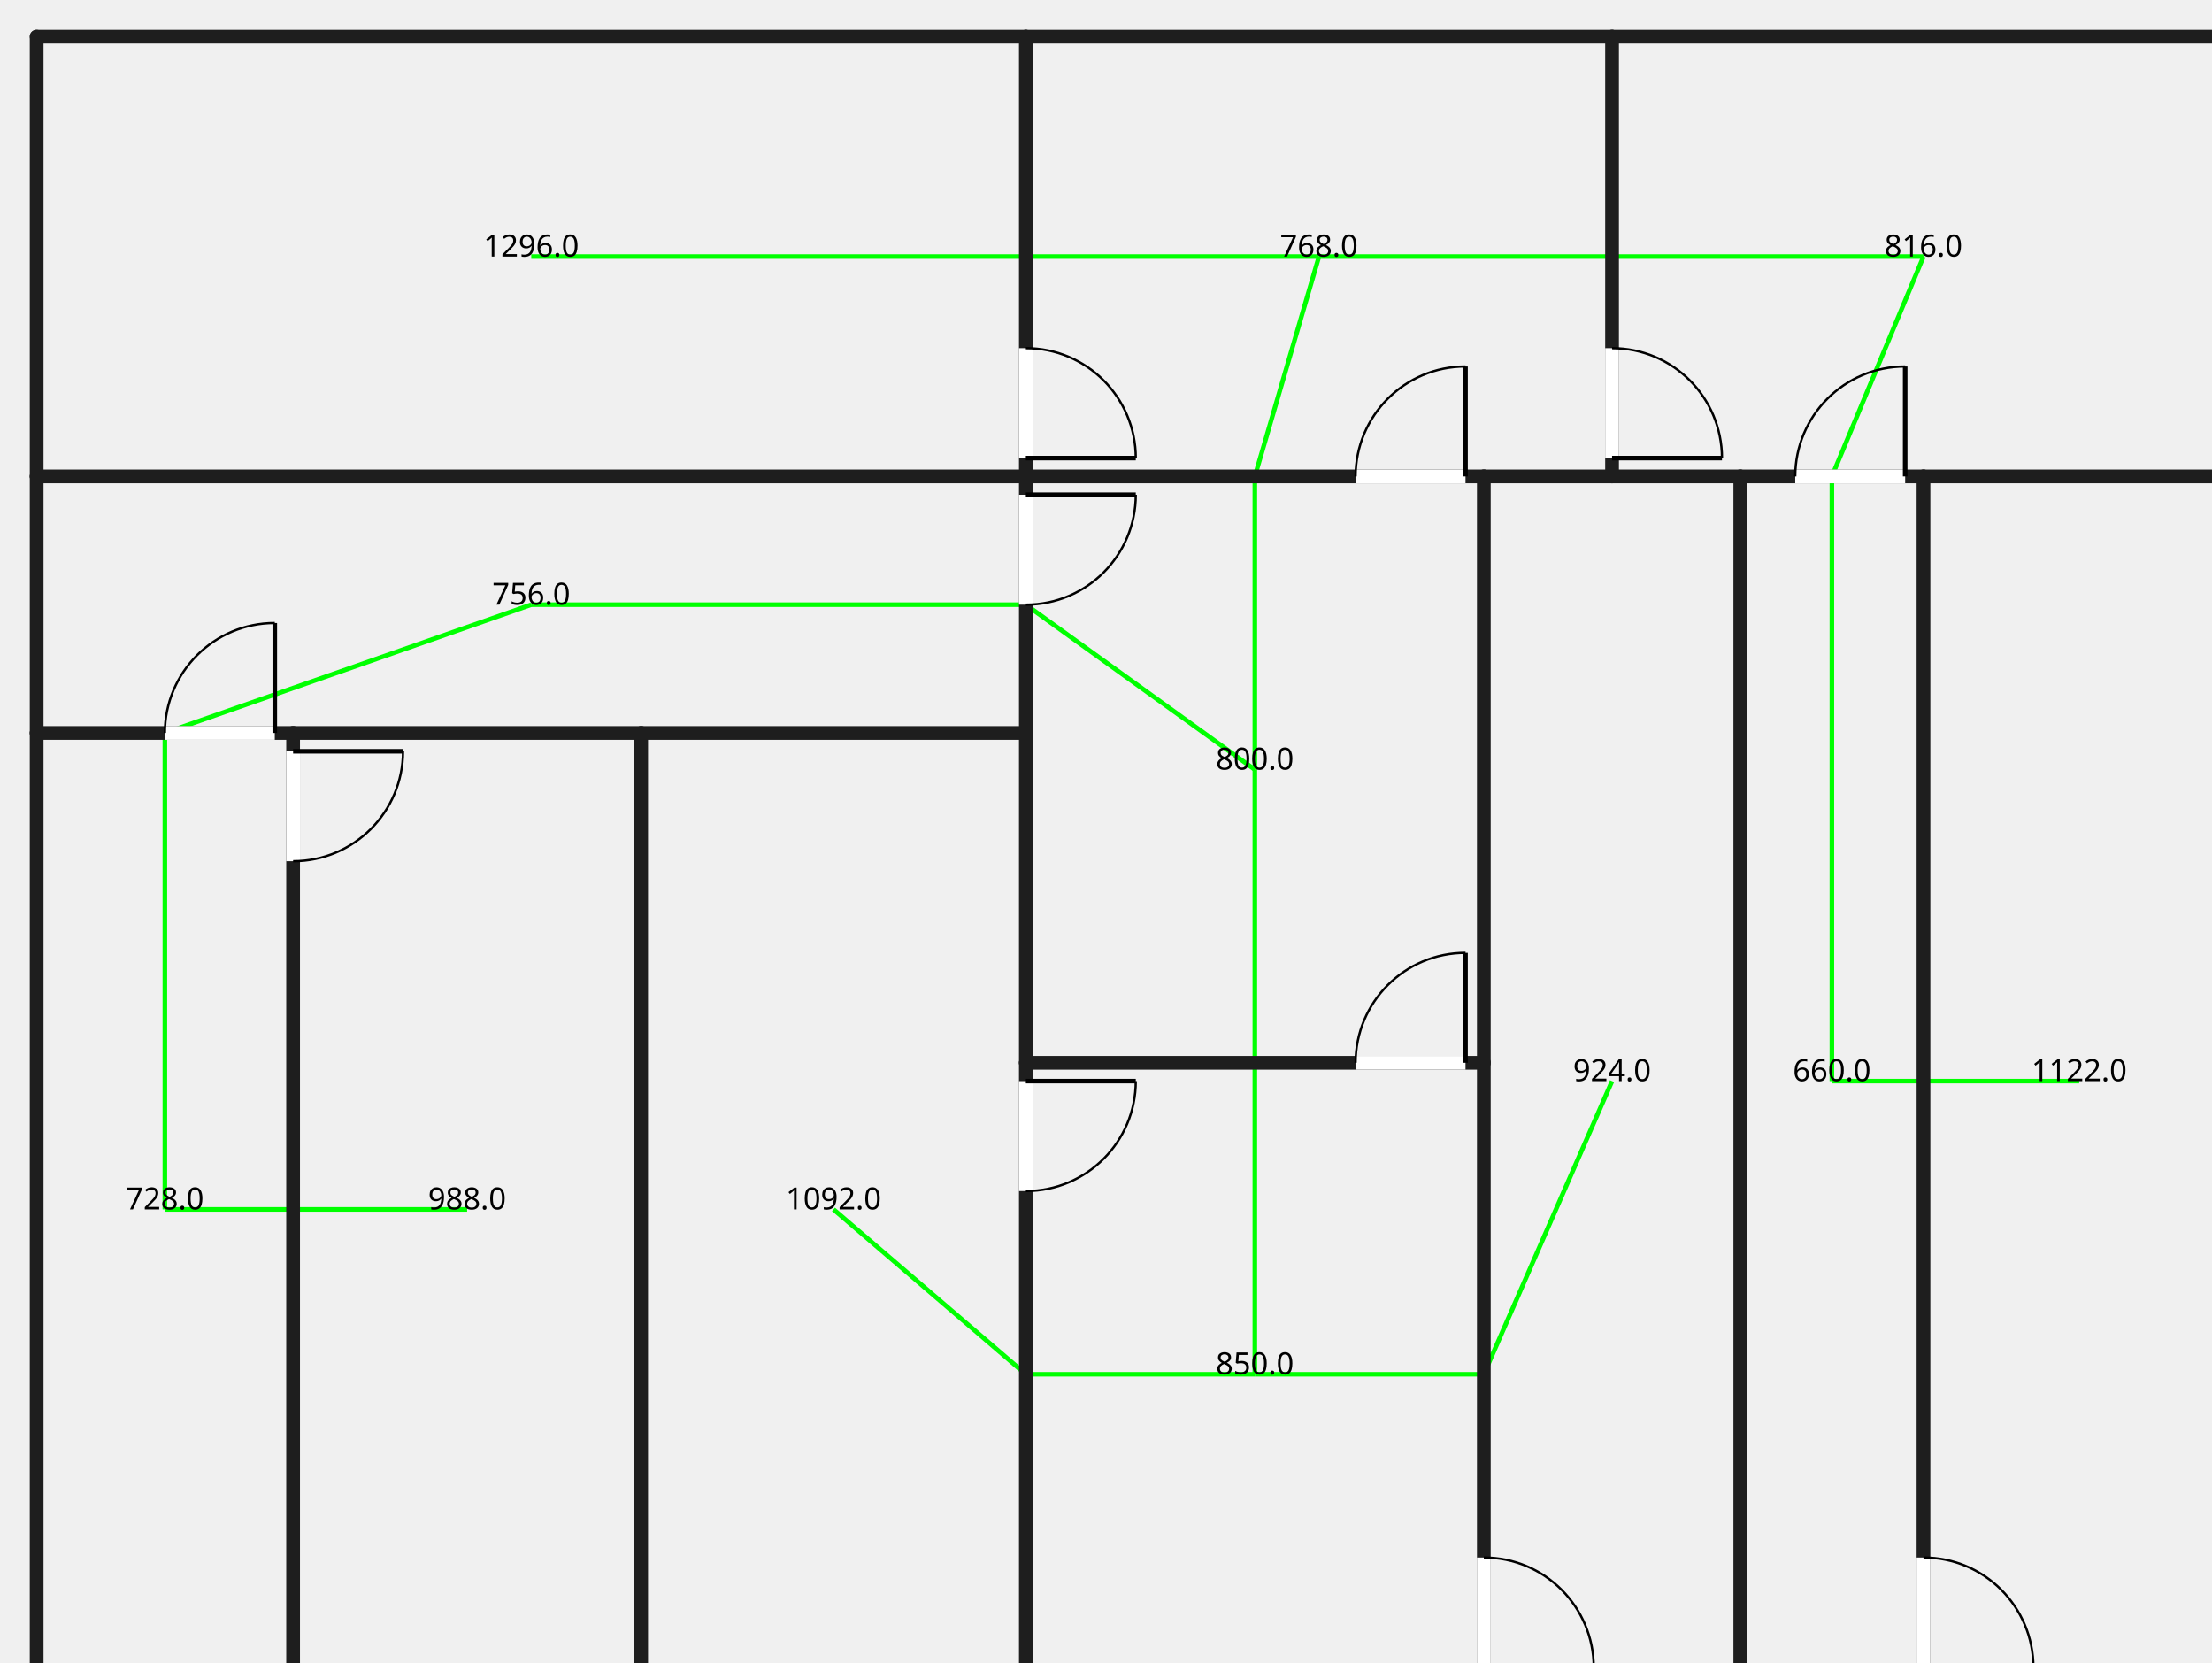
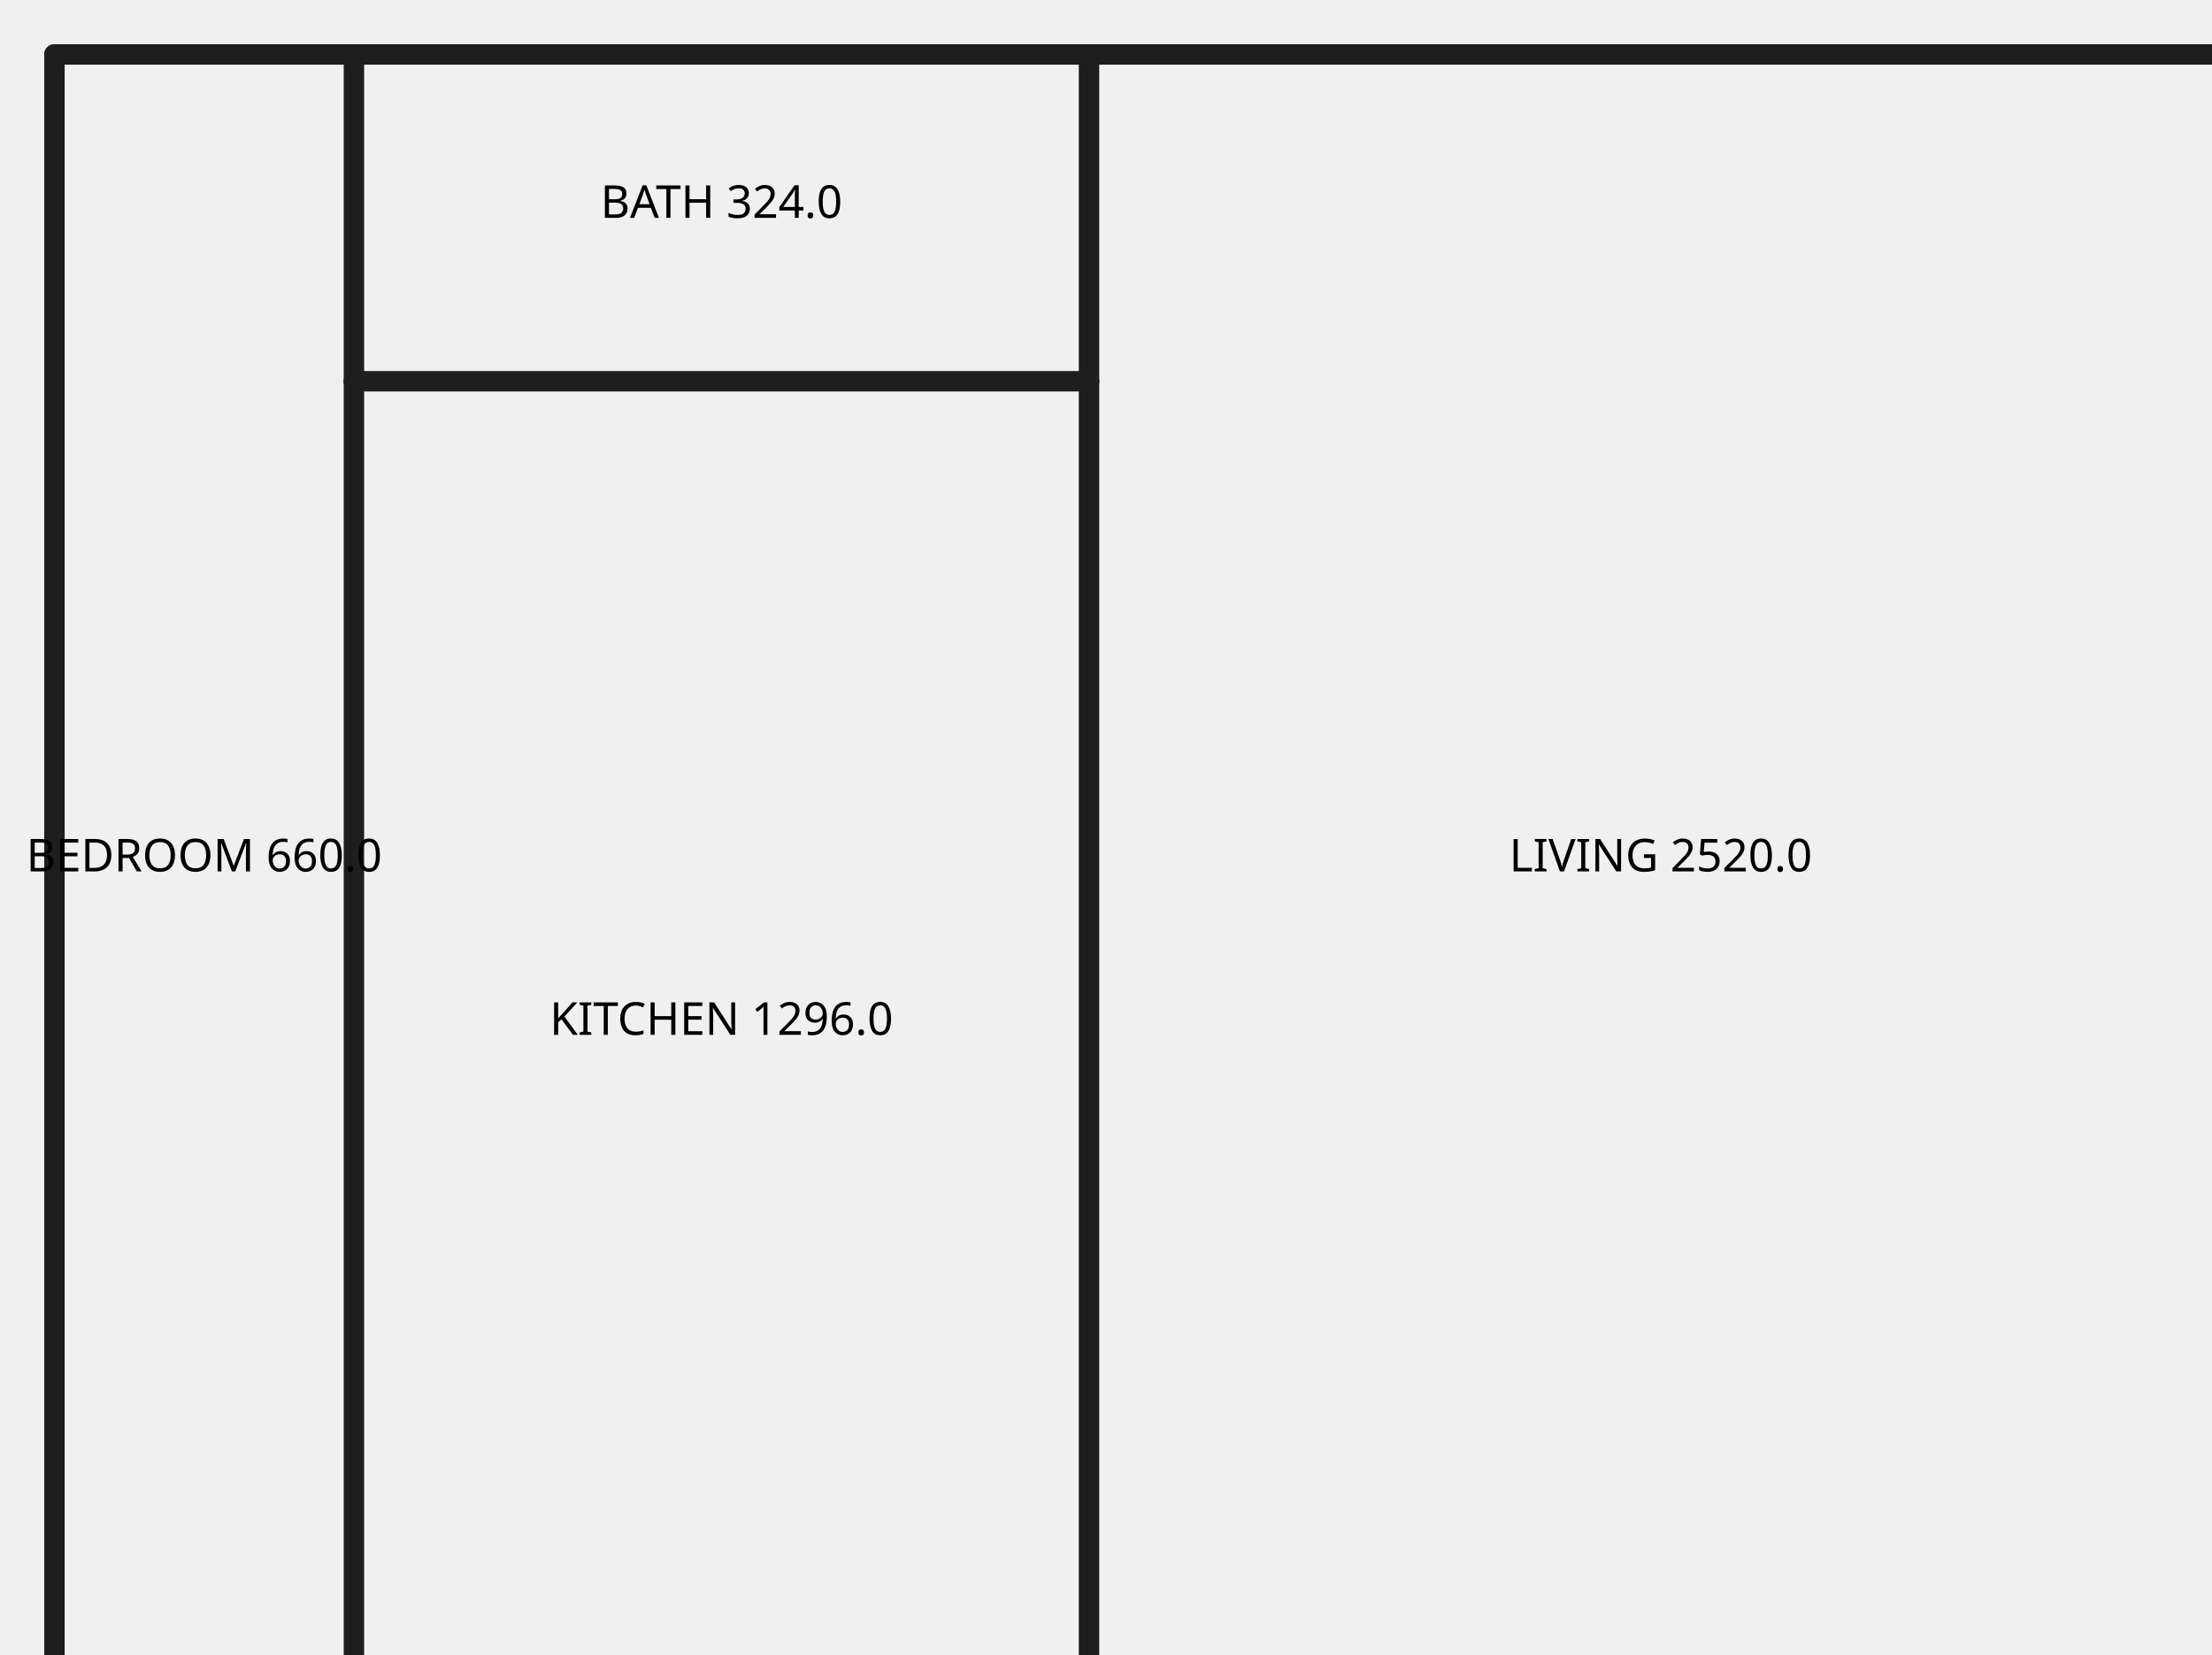
<svg xmlns="http://www.w3.org/2000/svg" baseProfile="full" height="100%" version="1.1" width="100%">
  <defs />
  <g transform="translate(32,32)">
-     <line stroke="rgb(0,255,0)" stroke-width="4" x1="112.0" x2="112.0" y1="1024.0" y2="608.0" />
-     <line stroke="rgb(0,255,0)" stroke-width="4" x1="112.0" x2="224.0" y1="1024.0" y2="1024.0" />
-     <line stroke="rgb(0,255,0)" stroke-width="4" x1="1376.0" x2="1264.0" y1="912.0" y2="1168.0" />
-     <line stroke="rgb(0,255,0)" stroke-width="4" x1="376.0" x2="224.0" y1="1024.0" y2="1024.0" />
-     <line stroke="rgb(0,255,0)" stroke-width="4" x1="696.0" x2="864.0" y1="1024.0" y2="1168.0" />
-     <line stroke="rgb(0,255,0)" stroke-width="4" x1="432.0" x2="864.0" y1="496.0" y2="496.0" />
-     <line stroke="rgb(0,255,0)" stroke-width="4" x1="432.0" x2="112.0" y1="496.0" y2="608.0" />
-     <line stroke="rgb(0,255,0)" stroke-width="4" x1="432.0" x2="864.0" y1="192.0" y2="192.0" />
-     <line stroke="rgb(0,255,0)" stroke-width="4" x1="1568.0" x2="1568.0" y1="912.0" y2="384.0" />
-     <line stroke="rgb(0,255,0)" stroke-width="4" x1="1568.0" x2="1648.0" y1="912.0" y2="912.0" />
-     <line stroke="rgb(0,255,0)" stroke-width="4" x1="1784.0" x2="1648.0" y1="912.0" y2="912.0" />
-     <line stroke="rgb(0,255,0)" stroke-width="4" x1="1064.0" x2="1064.0" y1="1168.0" y2="896.0" />
-     <line stroke="rgb(0,255,0)" stroke-width="4" x1="1064.0" x2="1264.0" y1="1168.0" y2="1168.0" />
-     <line stroke="rgb(0,255,0)" stroke-width="4" x1="1064.0" x2="864.0" y1="1168.0" y2="1168.0" />
-     <line stroke="rgb(0,255,0)" stroke-width="4" x1="1064.0" x2="1064.0" y1="640.0" y2="384.0" />
-     <line stroke="rgb(0,255,0)" stroke-width="4" x1="1064.0" x2="1064.0" y1="640.0" y2="896.0" />
-     <line stroke="rgb(0,255,0)" stroke-width="4" x1="1064.0" x2="864.0" y1="640.0" y2="496.0" />
-     <line stroke="rgb(0,255,0)" stroke-width="4" x1="1120.0" x2="1376.0" y1="192.0" y2="192.0" />
-     <line stroke="rgb(0,255,0)" stroke-width="4" x1="1120.0" x2="1064.0" y1="192.0" y2="384.0" />
-     <line stroke="rgb(0,255,0)" stroke-width="4" x1="1120.0" x2="864.0" y1="192.0" y2="192.0" />
-     <line stroke="rgb(0,255,0)" stroke-width="4" x1="1648.0" x2="1568.0" y1="192.0" y2="384.0" />
-     <line stroke="rgb(0,255,0)" stroke-width="4" x1="1648.0" x2="1376.0" y1="192.0" y2="192.0" />
-     <line stroke="rgb(30,30,30)" stroke-linecap="round" stroke-width="12" x1="224.0" x2="0" y1="1440.0" y2="1440" />
-     <line stroke="rgb(30,30,30)" stroke-linecap="round" stroke-width="12" x1="528.0" x2="224.0" y1="1440.0" y2="1440.0" />
-     <line stroke="rgb(30,30,30)" stroke-linecap="round" stroke-width="12" x1="864.0" x2="528.0" y1="608.0" y2="608.0" />
-     <line stroke="rgb(30,30,30)" stroke-linecap="round" stroke-width="12" x1="1376.0" x2="1264.0" y1="384.0" y2="384.0" />
-     <line stroke="rgb(30,30,30)" stroke-linecap="round" stroke-width="12" x1="224.0" x2="0.0" y1="608.0" y2="608.0" />
-     <line stroke="white" stroke-width="12" x1="208.0" x2="112.0" y1="608.0" y2="608.0" />
-     <line stroke="rgb(0,0,0)" stroke-width="4" x1="208.0" x2="208.0" y1="608.0" y2="512.0" />
-     <path d="M112.0 608.0 A 96 96 -1 0,1 208.0 512.0" fill="none" stroke="black" stroke-width="2" />
-     <line stroke="rgb(30,30,30)" stroke-linecap="round" stroke-width="12" x1="528.0" x2="224.0" y1="608.0" y2="608.0" />
-     <line stroke="rgb(30,30,30)" stroke-linecap="round" stroke-width="12" x1="224.0" x2="224.0" y1="1440.0" y2="608.0" />
-     <line stroke="white" stroke-width="12" x1="224.0" x2="224.0" y1="624.0" y2="720.0" />
-     <line stroke="rgb(0,0,0)" stroke-width="4" x1="224.0" x2="320.0" y1="624.0" y2="624.0" />
-     <path d="M224.0 720.0 A 96 96 -1 0,0 320.0 624.0" fill="none" stroke="black" stroke-width="2" />
-     <line stroke="rgb(30,30,30)" stroke-linecap="round" stroke-width="12" x1="864.0" x2="0.0" y1="384.0" y2="384.0" />
-     <line stroke="rgb(30,30,30)" stroke-linecap="round" stroke-width="12" x1="1376.0" x2="1920" y1="0.0" y2="0" />
-     <line stroke="rgb(30,30,30)" stroke-linecap="round" stroke-width="12" x1="528.0" x2="528.0" y1="1440.0" y2="608.0" />
-     <line stroke="rgb(30,30,30)" stroke-linecap="round" stroke-width="12" x1="1376.0" x2="1376.0" y1="384.0" y2="0.0" />
-     <line stroke="white" stroke-width="12" x1="1376.0" x2="1376.0" y1="368.0" y2="272.0" />
-     <line stroke="rgb(0,0,0)" stroke-width="4" x1="1376.0" x2="1472.0" y1="368.0" y2="368.0" />
-     <path d="M1376.0 272.0 A 96 96 -1 0,1 1472.0 368.0" fill="none" stroke="black" stroke-width="2" />
-     <line stroke="rgb(30,30,30)" stroke-linecap="round" stroke-width="12" x1="864.0" x2="864.0" y1="608.0" y2="384.0" />
-     <line stroke="white" stroke-width="12" x1="864.0" x2="864.0" y1="400.0" y2="496.0" />
-     <line stroke="rgb(0,0,0)" stroke-width="4" x1="864.0" x2="960.0" y1="400.0" y2="400.0" />
-     <path d="M864.0 496.0 A 96 96 -1 0,0 960.0 400.0" fill="none" stroke="black" stroke-width="2" />
-     <line stroke="rgb(30,30,30)" stroke-linecap="round" stroke-width="12" x1="0" x2="0.0" y1="1440" y2="608.0" />
-     <line stroke="rgb(30,30,30)" stroke-linecap="round" stroke-width="12" x1="1264.0" x2="1264.0" y1="1440.0" y2="896.0" />
-     <line stroke="white" stroke-width="12" x1="1264.0" x2="1264.0" y1="1424.0" y2="1328.0" />
-     <line stroke="rgb(0,0,0)" stroke-width="4" x1="1264.0" x2="1360.0" y1="1424.0" y2="1424.0" />
-     <path d="M1264.0 1328.0 A 96 96 -1 0,1 1360.0 1424.0" fill="none" stroke="black" stroke-width="2" />
-     <line stroke="rgb(30,30,30)" stroke-linecap="round" stroke-width="12" x1="1264.0" x2="1264.0" y1="896.0" y2="384.0" />
-     <line stroke="rgb(30,30,30)" stroke-linecap="round" stroke-width="12" x1="864.0" x2="864.0" y1="1440.0" y2="896.0" />
-     <line stroke="white" stroke-width="12" x1="864.0" x2="864.0" y1="912.0" y2="1008.0" />
-     <line stroke="rgb(0,0,0)" stroke-width="4" x1="864.0" x2="960.0" y1="912.0" y2="912.0" />
-     <path d="M864.0 1008.0 A 96 96 -1 0,0 960.0 912.0" fill="none" stroke="black" stroke-width="2" />
-     <line stroke="rgb(30,30,30)" stroke-linecap="round" stroke-width="12" x1="864.0" x2="864.0" y1="896.0" y2="608.0" />
-     <line stroke="rgb(30,30,30)" stroke-linecap="round" stroke-width="12" x1="1920" x2="1920.0" y1="0" y2="384.0" />
-     <line stroke="rgb(30,30,30)" stroke-linecap="round" stroke-width="12" x1="1648.0" x2="1488.0" y1="1440.0" y2="1440.0" />
-     <line stroke="rgb(30,30,30)" stroke-linecap="round" stroke-width="12" x1="1920.0" x2="1648.0" y1="384.0" y2="384.0" />
-     <line stroke="rgb(30,30,30)" stroke-linecap="round" stroke-width="12" x1="1264.0" x2="864.0" y1="896.0" y2="896.0" />
-     <line stroke="white" stroke-width="12" x1="1248.0" x2="1152.0" y1="896" y2="896" />
-     <line stroke="rgb(0,0,0)" stroke-width="4" x1="1248.0" x2="1248.0" y1="896" y2="800" />
-     <path d="M1152.0 896 A 96 96 -1 0,1 1248.0 800" fill="none" stroke="black" stroke-width="2" />
-     <line stroke="rgb(30,30,30)" stroke-linecap="round" stroke-width="12" x1="864.0" x2="528.0" y1="1440.0" y2="1440.0" />
-     <line stroke="rgb(30,30,30)" stroke-linecap="round" stroke-width="12" x1="1648.0" x2="1488.0" y1="384.0" y2="384.0" />
-     <line stroke="white" stroke-width="12" x1="1632.0" x2="1536.0" y1="384.0" y2="384.0" />
-     <line stroke="rgb(0,0,0)" stroke-width="4" x1="1632.0" x2="1632.0" y1="384.0" y2="288.0" />
-     <path d="M1536.0 384.0 A 96 96 -1 0,1 1632.0 288.0" fill="none" stroke="black" stroke-width="2" />
-     <line stroke="rgb(30,30,30)" stroke-linecap="round" stroke-width="12" x1="864.0" x2="1376.0" y1="0.0" y2="0.0" />
-     <line stroke="rgb(30,30,30)" stroke-linecap="round" stroke-width="12" x1="1648.0" x2="1648.0" y1="1440.0" y2="384.0" />
-     <line stroke="white" stroke-width="12" x1="1648.0" x2="1648.0" y1="1424.0" y2="1328.0" />
-     <line stroke="rgb(0,0,0)" stroke-width="4" x1="1648.0" x2="1744.0" y1="1424.0" y2="1424.0" />
-     <path d="M1648.0 1328.0 A 96 96 -1 0,1 1744.0 1424.0" fill="none" stroke="black" stroke-width="2" />
-     <line stroke="rgb(30,30,30)" stroke-linecap="round" stroke-width="12" x1="0.0" x2="0.0" y1="608.0" y2="384.0" />
-     <line stroke="rgb(30,30,30)" stroke-linecap="round" stroke-width="12" x1="0" x2="864.0" y1="0" y2="0.0" />
-     <line stroke="rgb(30,30,30)" stroke-linecap="round" stroke-width="12" x1="1488.0" x2="1488.0" y1="1440.0" y2="384.0" />
-     <line stroke="rgb(30,30,30)" stroke-linecap="round" stroke-width="12" x1="1920.0" x2="1920" y1="384.0" y2="1440" />
-     <line stroke="rgb(30,30,30)" stroke-linecap="round" stroke-width="12" x1="0.0" x2="0" y1="384.0" y2="0" />
-     <line stroke="rgb(30,30,30)" stroke-linecap="round" stroke-width="12" x1="864.0" x2="864.0" y1="384.0" y2="0.0" />
-     <line stroke="white" stroke-width="12" x1="864.0" x2="864.0" y1="368.0" y2="272.0" />
-     <line stroke="rgb(0,0,0)" stroke-width="4" x1="864.0" x2="960.0" y1="368.0" y2="368.0" />
-     <path d="M864.0 272.0 A 96 96 -1 0,1 960.0 368.0" fill="none" stroke="black" stroke-width="2" />
-     <line stroke="rgb(30,30,30)" stroke-linecap="round" stroke-width="12" x1="1264.0" x2="864.0" y1="1440.0" y2="1440.0" />
-     <line stroke="rgb(30,30,30)" stroke-linecap="round" stroke-width="12" x1="1264.0" x2="864.0" y1="384.0" y2="384.0" />
-     <line stroke="white" stroke-width="12" x1="1248.0" x2="1152.0" y1="384.0" y2="384.0" />
-     <line stroke="rgb(0,0,0)" stroke-width="4" x1="1248.0" x2="1248.0" y1="384.0" y2="288.0" />
-     <path d="M1152.0 384.0 A 96 96 -1 0,1 1248.0 288.0" fill="none" stroke="black" stroke-width="2" />
-     <line stroke="rgb(30,30,30)" stroke-linecap="round" stroke-width="12" x1="1920" x2="1648.0" y1="1440" y2="1440.0" />
-     <line stroke="rgb(30,30,30)" stroke-linecap="round" stroke-width="12" x1="1488.0" x2="1376.0" y1="384.0" y2="384.0" />
-     <line stroke="rgb(30,30,30)" stroke-linecap="round" stroke-width="12" x1="1488.0" x2="1264.0" y1="1440.0" y2="1440.0" />
-     <text style="font-family: sans-serif; font-size: 20pt" text-anchor="middle" x="112.0" y="1024.0">728.0</text>
-     <text style="font-family: sans-serif; font-size: 20pt" text-anchor="middle" x="1376.0" y="912.0">924.0</text>
-     <text style="font-family: sans-serif; font-size: 20pt" text-anchor="middle" x="376.0" y="1024.0">988.0</text>
-     <text style="font-family: sans-serif; font-size: 20pt" text-anchor="middle" x="696.0" y="1024.0">1092.0</text>
-     <text style="font-family: sans-serif; font-size: 20pt" text-anchor="middle" x="432.0" y="496.0">756.0</text>
-     <text style="font-family: sans-serif; font-size: 20pt" text-anchor="middle" x="432.0" y="192.0">1296.0</text>
-     <text style="font-family: sans-serif; font-size: 20pt" text-anchor="middle" x="1568.0" y="912.0">660.0</text>
-     <text style="font-family: sans-serif; font-size: 20pt" text-anchor="middle" x="1784.0" y="912.0">1122.0</text>
-     <text style="font-family: sans-serif; font-size: 20pt" text-anchor="middle" x="1064.0" y="1168.0">850.0</text>
-     <text style="font-family: sans-serif; font-size: 20pt" text-anchor="middle" x="1064.0" y="640.0">800.0</text>
-     <text style="font-family: sans-serif; font-size: 20pt" text-anchor="middle" x="1120.0" y="192.0">768.0</text>
-     <text style="font-family: sans-serif; font-size: 20pt" text-anchor="middle" x="1648.0" y="192.0">816.0</text>
+     <line stroke="rgb(30,30,30)" stroke-linecap="round" stroke-width="12" x1="608.0" x2="1280" y1="0.0" y2="0" />
+     <line stroke="rgb(30,30,30)" stroke-linecap="round" stroke-width="12" x1="0" x2="0" y1="960" y2="0" />
+     <line stroke="rgb(30,30,30)" stroke-linecap="round" stroke-width="12" x1="1280" x2="608.0" y1="960" y2="960.0" />
+     <line stroke="rgb(30,30,30)" stroke-linecap="round" stroke-width="12" x1="176.0" x2="608.0" y1="0.0" y2="0.0" />
+     <line stroke="rgb(30,30,30)" stroke-linecap="round" stroke-width="12" x1="176.0" x2="0" y1="960.0" y2="960" />
+     <line stroke="rgb(30,30,30)" stroke-linecap="round" stroke-width="12" x1="608.0" x2="608.0" y1="192.0" y2="0.0" />
+     <line stroke="rgb(30,30,30)" stroke-linecap="round" stroke-width="12" x1="0" x2="176.0" y1="0" y2="0.0" />
+     <line stroke="rgb(30,30,30)" stroke-linecap="round" stroke-width="12" x1="176.0" x2="176.0" y1="960.0" y2="192.0" />
+     <line stroke="rgb(30,30,30)" stroke-linecap="round" stroke-width="12" x1="608.0" x2="176.0" y1="960.0" y2="960.0" />
+     <line stroke="rgb(30,30,30)" stroke-linecap="round" stroke-width="12" x1="176.0" x2="176.0" y1="192.0" y2="0.0" />
+     <line stroke="rgb(30,30,30)" stroke-linecap="round" stroke-width="12" x1="1280" x2="1280" y1="0" y2="960" />
+     <line stroke="rgb(30,30,30)" stroke-linecap="round" stroke-width="12" x1="608.0" x2="608.0" y1="960.0" y2="192.0" />
+     <line stroke="rgb(30,30,30)" stroke-linecap="round" stroke-width="12" x1="608.0" x2="176.0" y1="192.0" y2="192.0" />
+     <text style="font-family: sans-serif; font-size: 20pt" text-anchor="middle" x="88.0" y="480.0">BEDROOM 660.0</text>
+     <text style="font-family: sans-serif; font-size: 20pt" text-anchor="middle" x="944.0" y="480.0">LIVING 2520.0</text>
+     <text style="font-family: sans-serif; font-size: 20pt" text-anchor="middle" x="392.0" y="576.0">KITCHEN 1296.0</text>
+     <text style="font-family: sans-serif; font-size: 20pt" text-anchor="middle" x="392.0" y="96.0">BATH 324.0</text>
  </g>
</svg>
